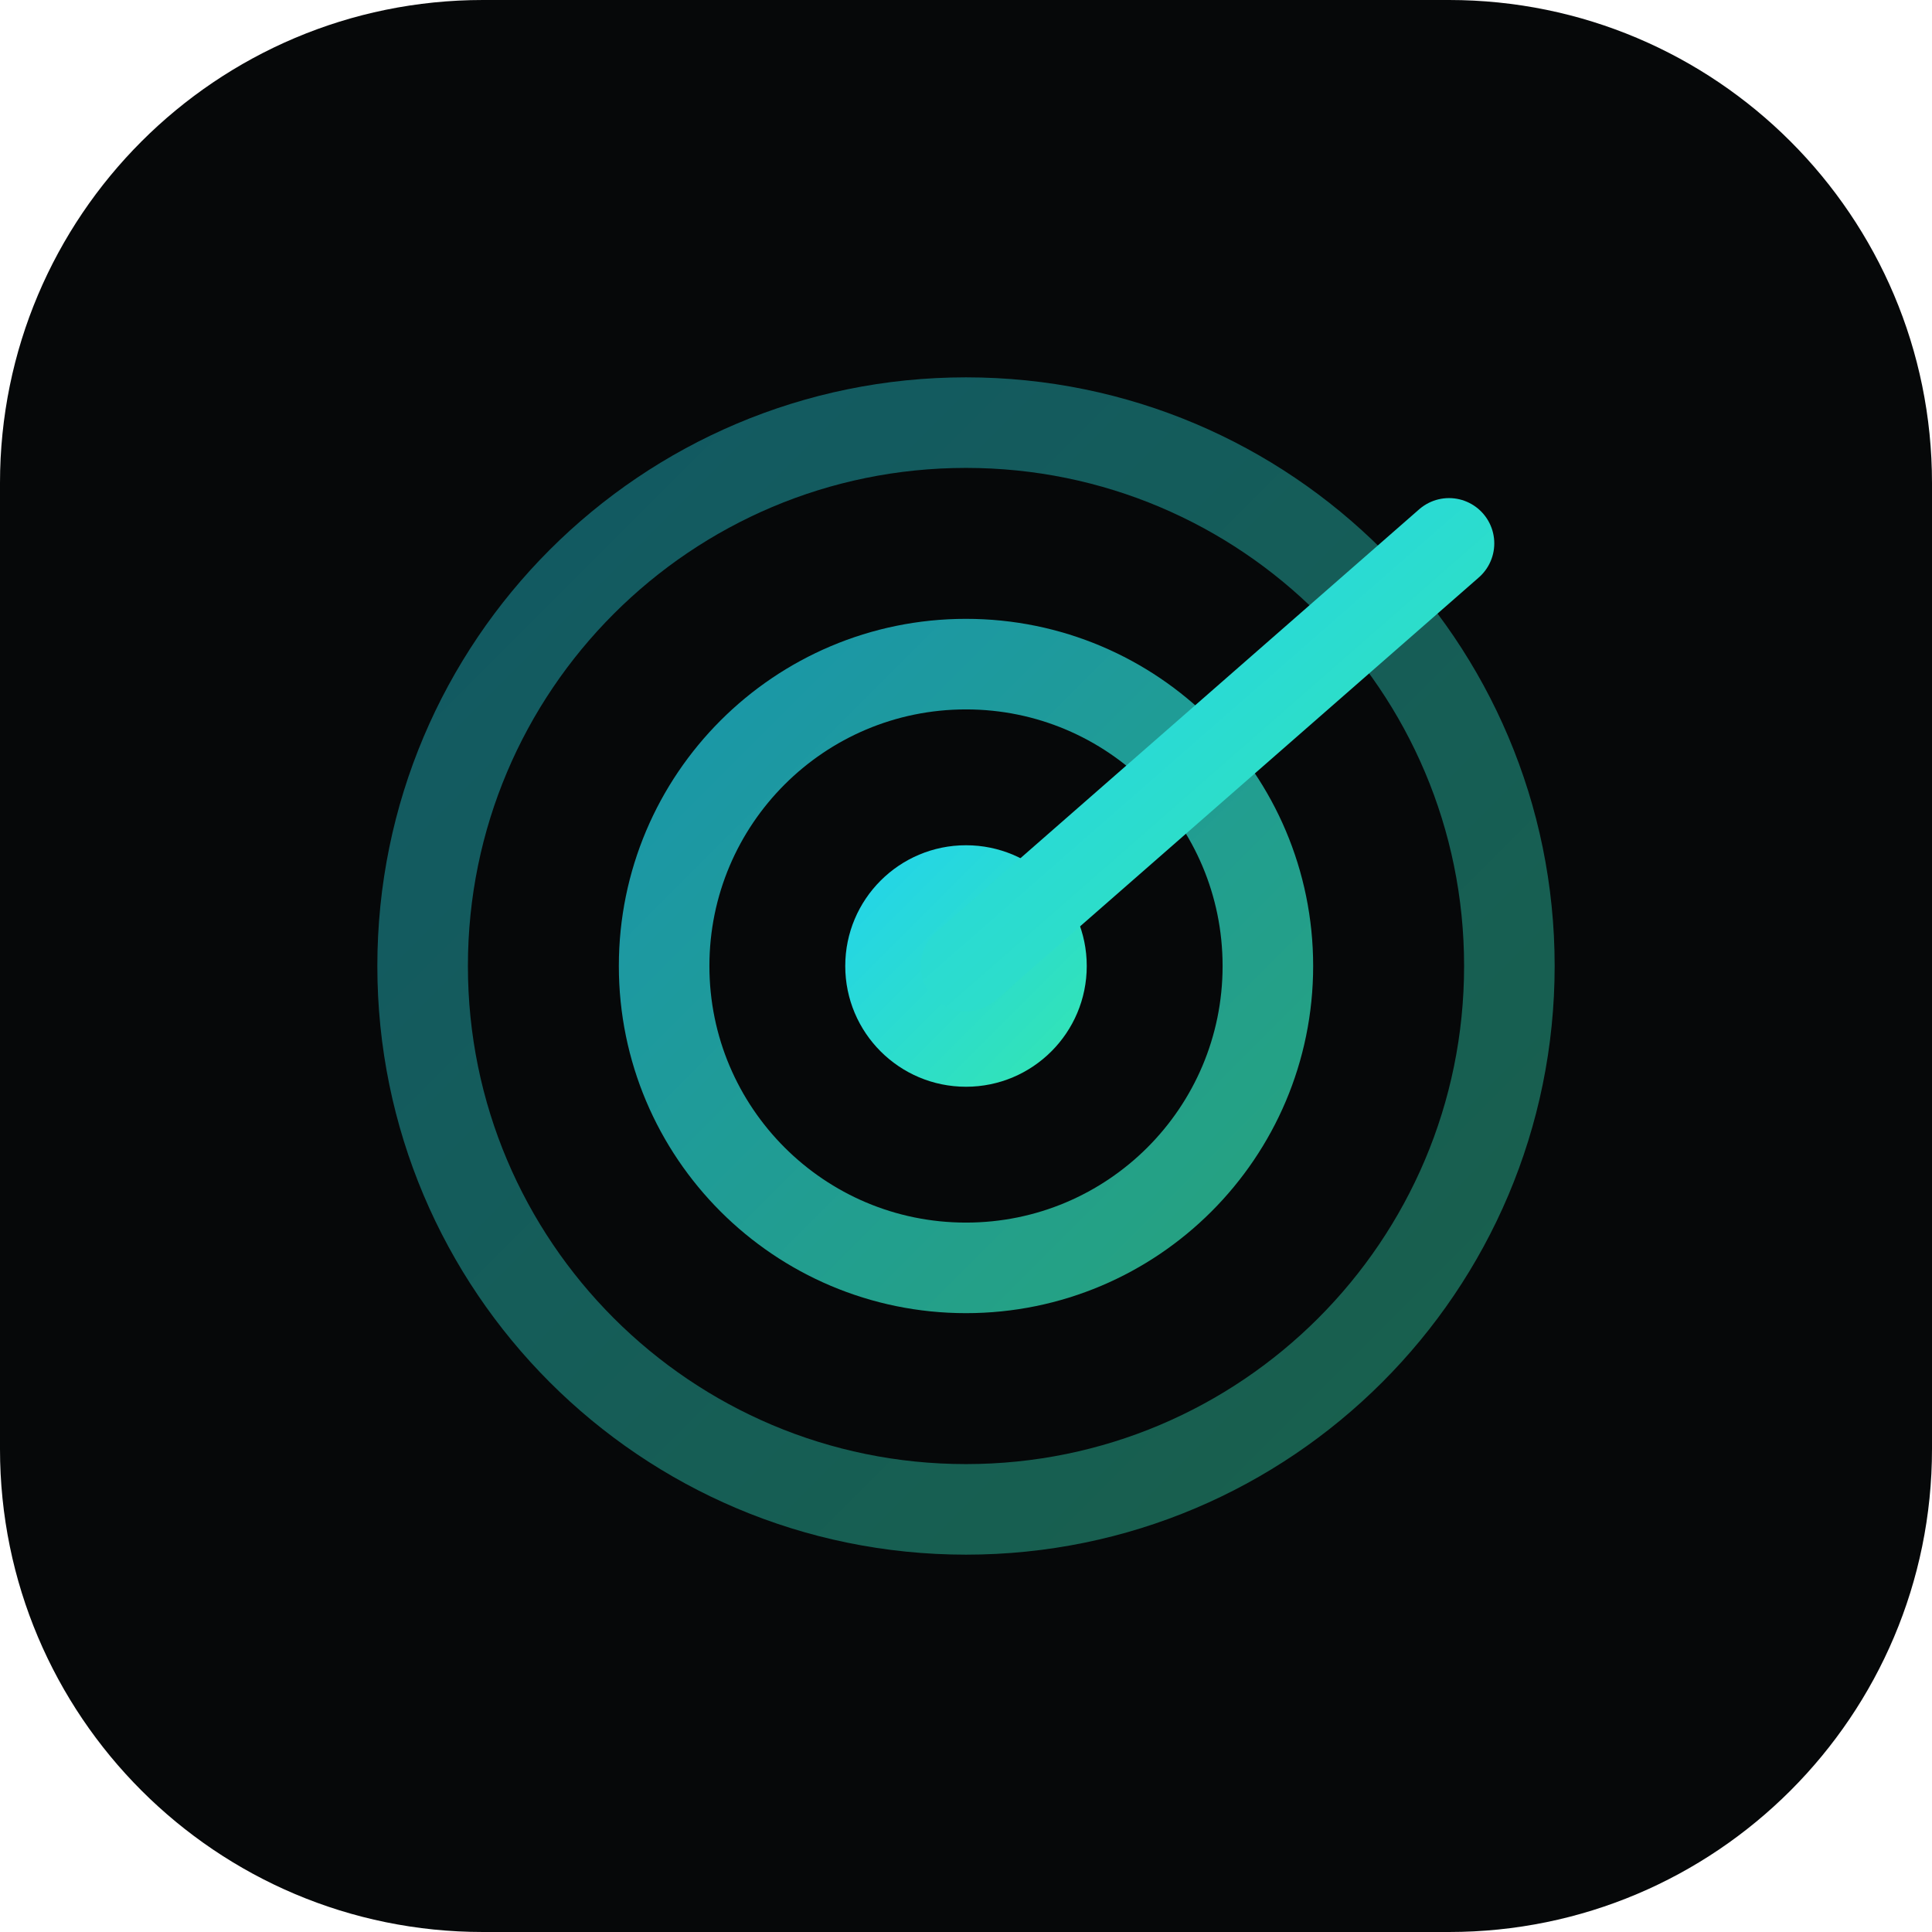
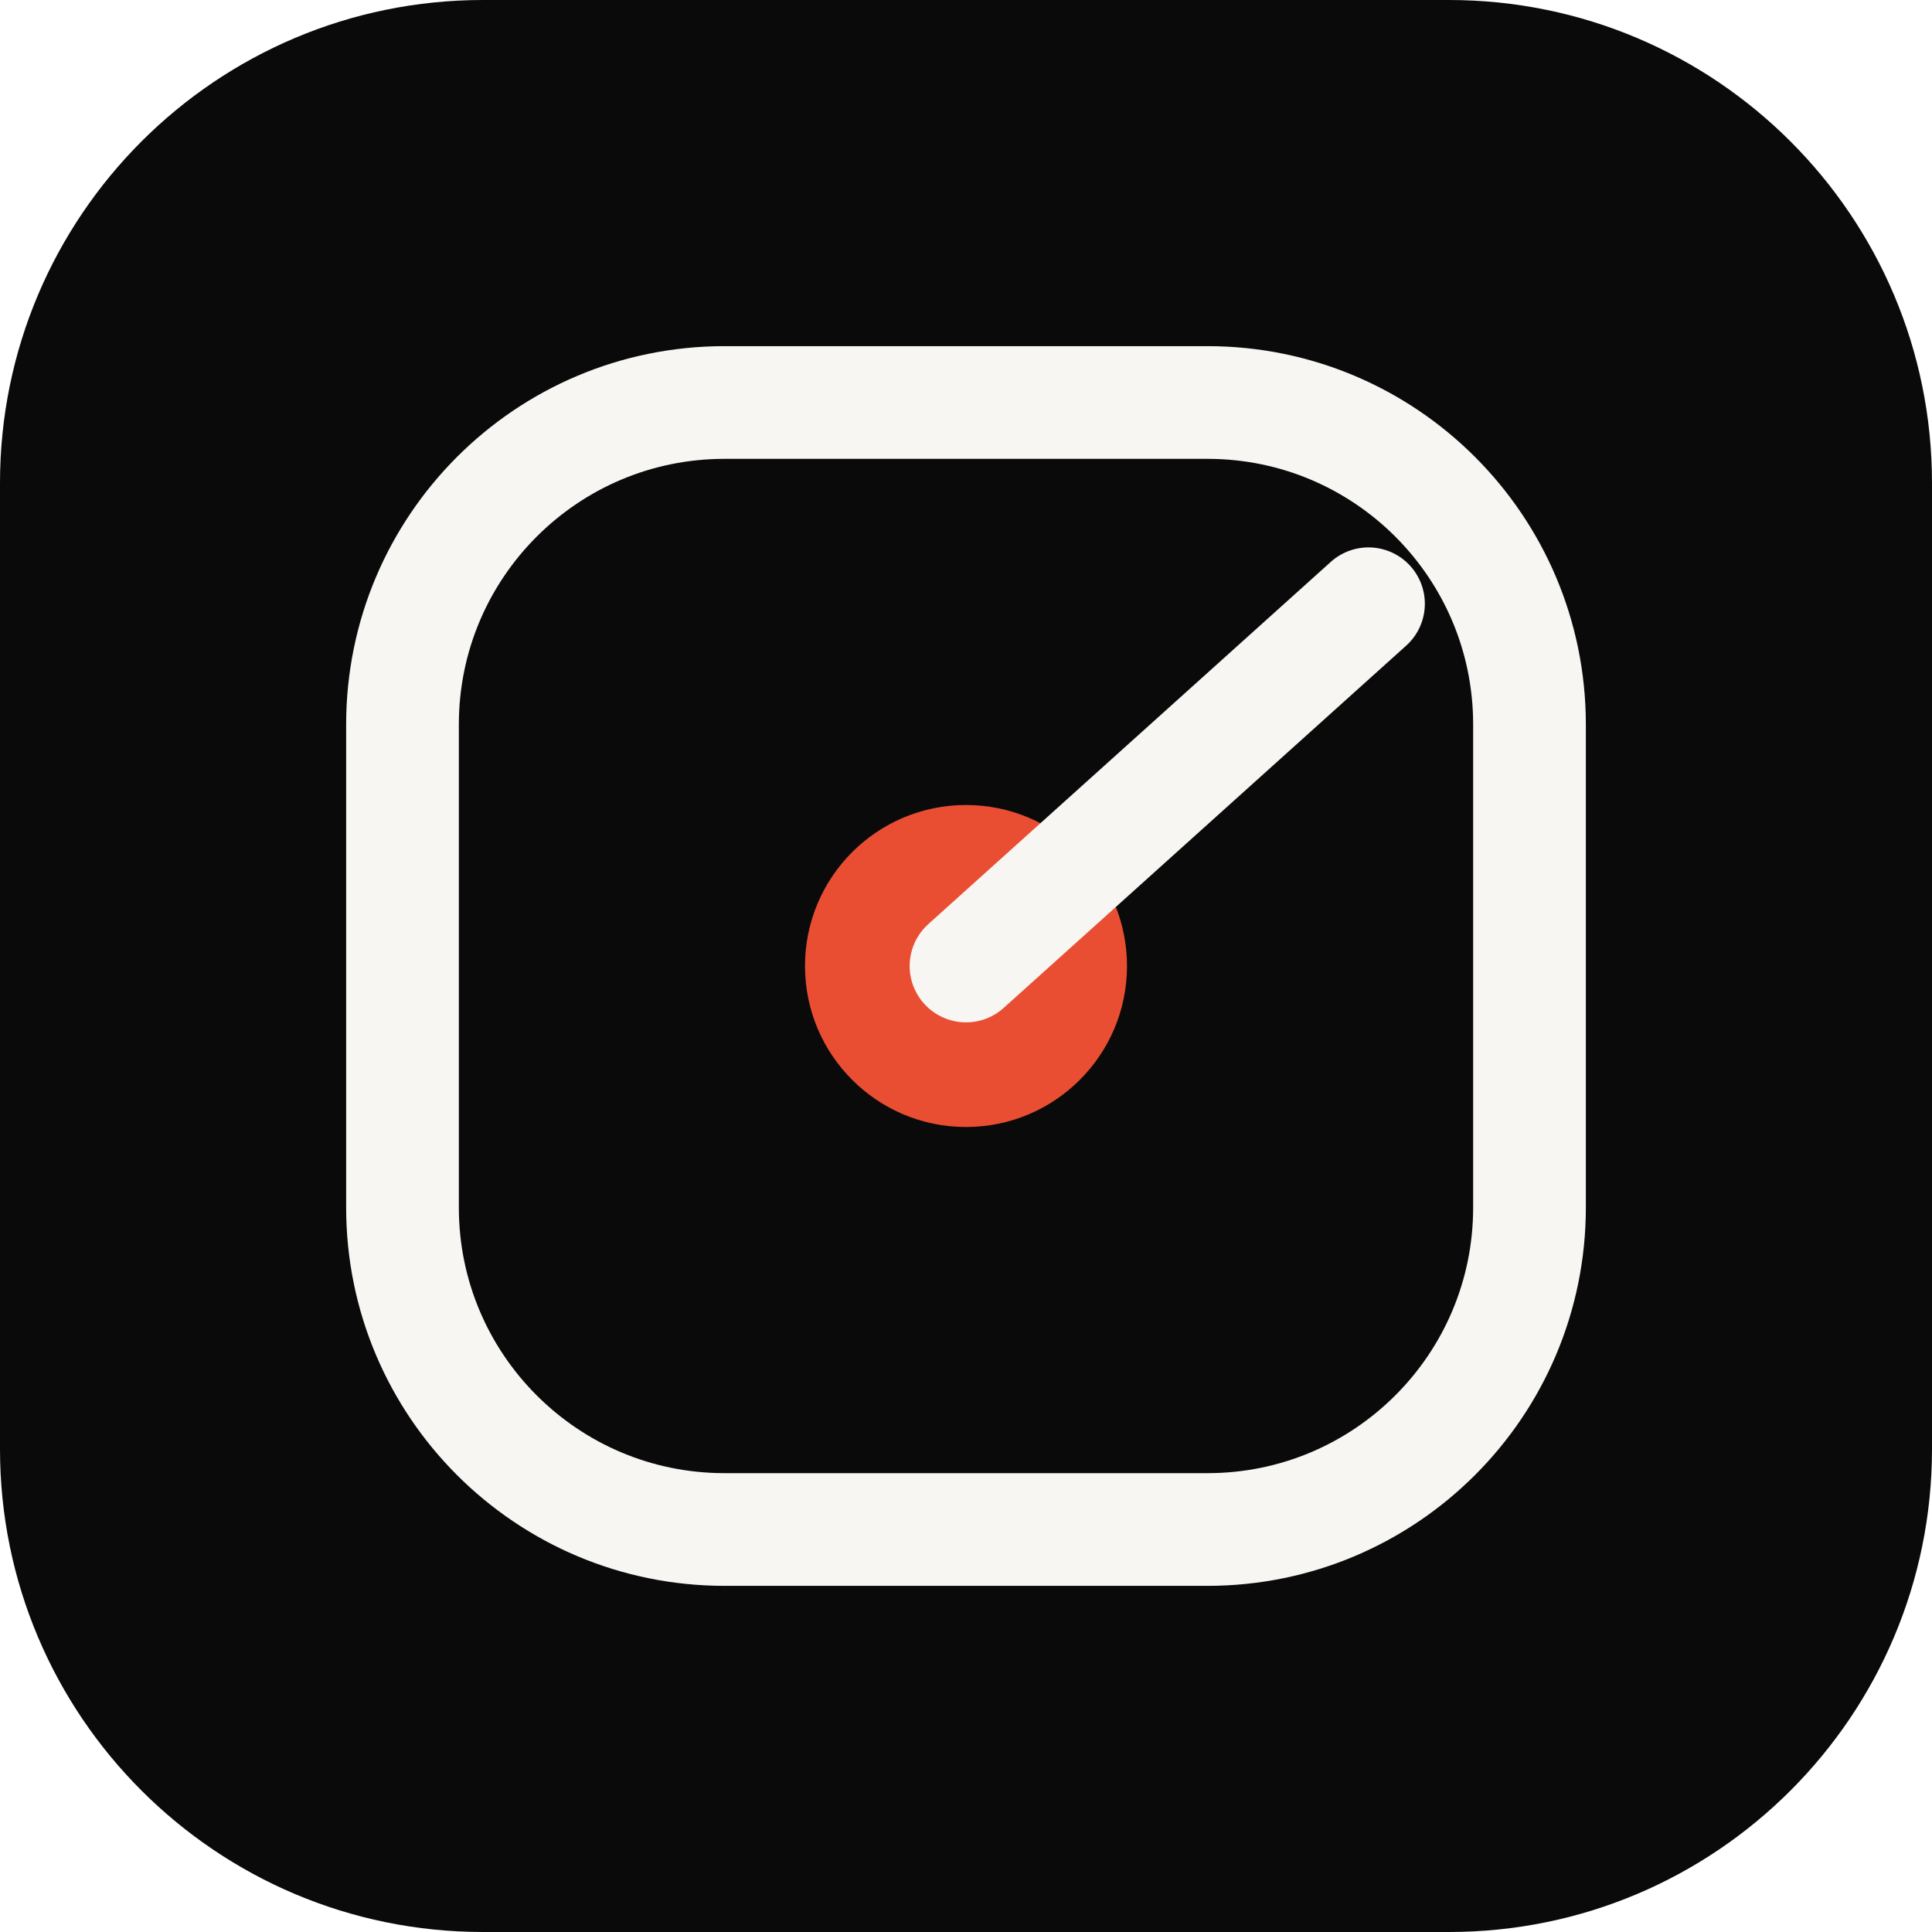
- <svg xmlns="http://www.w3.org/2000/svg" viewBox="0 0 32 32">
-   <defs>
-     <linearGradient id="g" x1="0" y1="0" x2="1" y2="1">
-       <stop offset="0" stop-color="#22D3EE" />
-       <stop offset="1" stop-color="#34E5B0" />
-     </linearGradient>
-   </defs>
-   <rect width="32" height="32" rx="8" fill="#060809" />
-   <circle cx="16" cy="16" r="9" fill="none" stroke="url(#g)" stroke-width="1.5" opacity="0.4" />
-   <circle cx="16" cy="16" r="5" fill="none" stroke="url(#g)" stroke-width="1.5" opacity="0.7" />
-   <circle cx="16" cy="16" r="2" fill="url(#g)" />
-   <path d="M16 16 L24 9" stroke="url(#g)" stroke-width="1.5" stroke-linecap="round" />
+ <svg xmlns="http://www.w3.org/2000/svg" viewBox="0 0 24 24">
+   <rect width="24" height="24" rx="6" fill="#0A0A0B" />
+   <rect x="5" y="5" width="14" height="14" rx="4" fill="none" stroke="#F7F6F3" stroke-width="1.4" />
+   <circle cx="12" cy="12" r="2" fill="#EA4E32" />
+   <path d="M12 12 L17 7.5" stroke="#F7F6F3" stroke-width="1.4" stroke-linecap="round" />
</svg>
